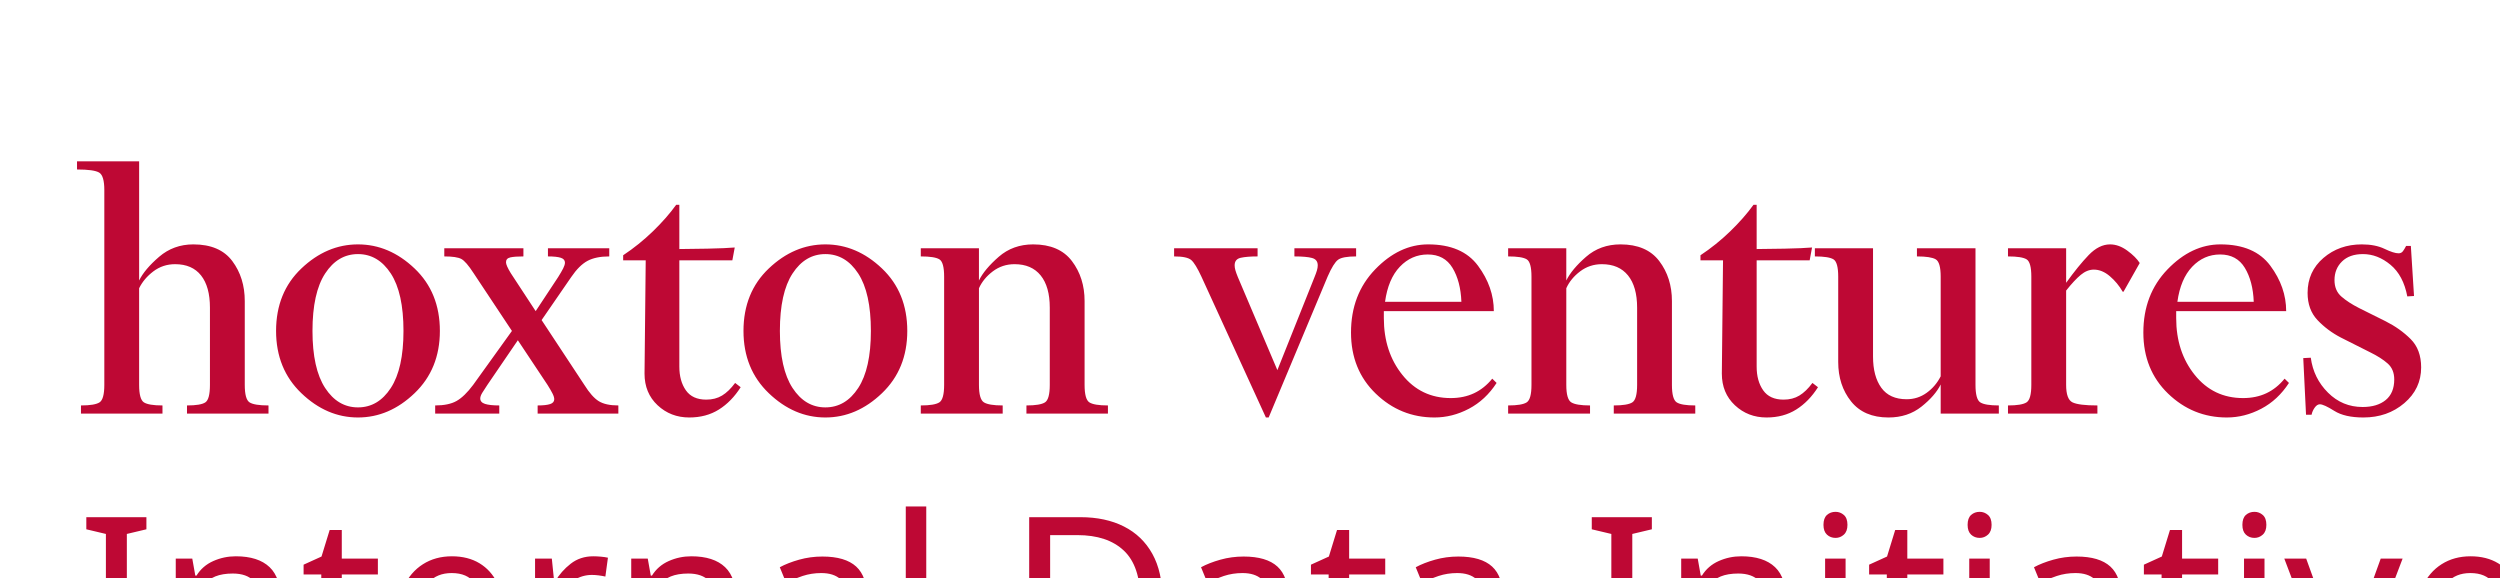
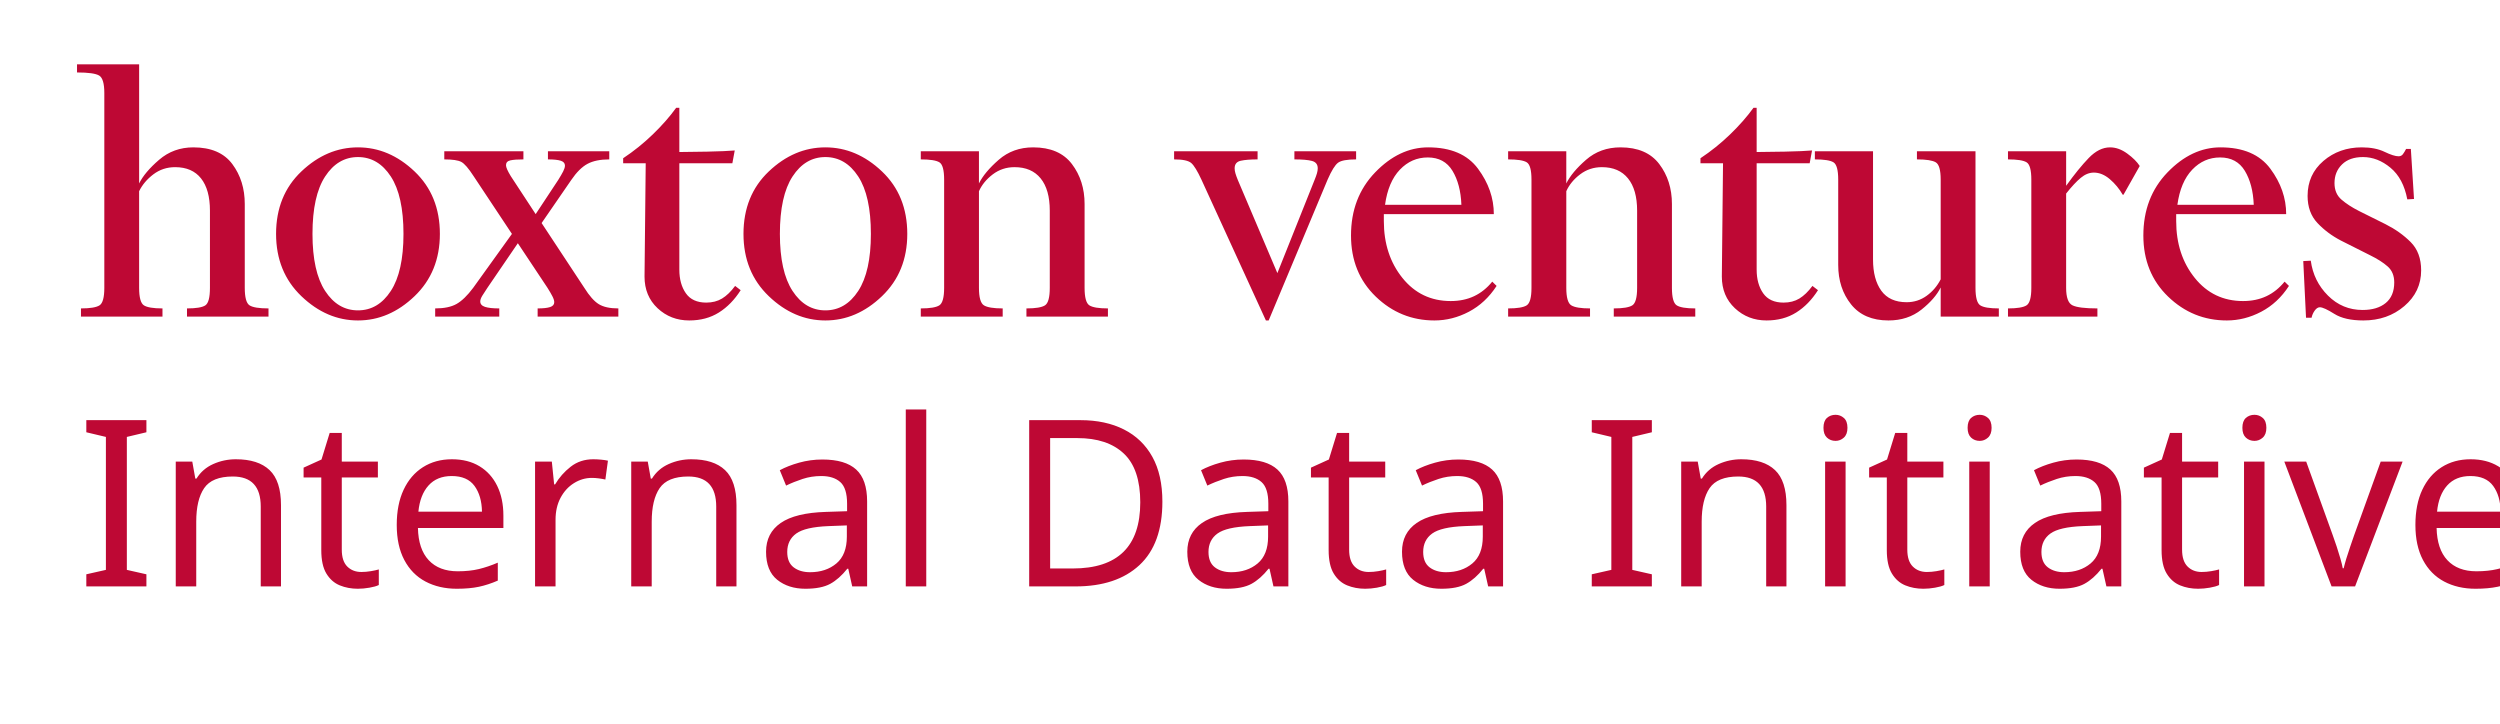
- <svg xmlns="http://www.w3.org/2000/svg" xmlns:xlink="http://www.w3.org/1999/xlink" version="1.1" id="Layer_1" x="0px" y="0px" viewBox="0 0 2576.65 595.28" style="enable-background:new 0 0 2576.65 595.28;" xml:space="preserve">
+ <svg xmlns="http://www.w3.org/2000/svg" xmlns:xlink="http://www.w3.org/1999/xlink" version="1.1" id="Layer_1" x="0px" y="0px" viewBox="0 100 2576.65 745.28" style="enable-background:new 0 0 2576.65 595.28;" xml:space="preserve">
  <style type="text/css">
	.st0{clip-path:url(#SVGID_3_);}
	.st1{clip-path:url(#SVGID_4_);fill:#BE0834;}
	.st2{fill:#BE0834;}
	.st3{font-family:'NHaasGroteskTXPro-55Rg';}
	.st4{font-size:240px;}
</style>
  <g>
    <g>
      <defs>
        <rect id="SVGID_1_" x="-186.62" y="-117.72" width="2944" height="880" />
      </defs>
      <defs>
        <path id="SVGID_2_" d="M167.46,417.88v8.4h-84v-8.4c9.51,0,15.9-1.07,19.17-3.2c3.26-2.13,4.89-8.13,4.89-18v-200.8     c0-9.87-1.77-15.87-5.3-18c-3.53-2.13-11.15-3.2-22.84-3.2v-8.4h64.02v122.8c3.81-7.73,10.67-15.87,20.59-24.4     c9.92-8.53,21.68-12.8,35.27-12.8c18.21,0,31.6,5.73,40.17,17.2c8.56,11.47,12.84,25.2,12.84,41.2v86.4     c0,9.87,1.63,15.87,4.89,18c3.26,2.13,9.79,3.2,19.57,3.2v8.4h-84v-8.4c9.51,0,15.84-1.07,18.96-3.2c3.13-2.13,4.69-8.13,4.69-18     v-79.6c0-14.4-3.06-25.47-9.17-33.2c-6.12-7.73-15.02-11.6-26.71-11.6c-8.43,0-15.9,2.47-22.43,7.4     c-6.52,4.93-11.42,10.73-14.68,17.4v99.6c0,9.87,1.63,15.87,4.89,18C151.55,416.81,157.94,417.88,167.46,417.88L167.46,417.88z      M453.36,341.08c0,26.13-8.7,47.53-26.1,64.2c-17.4,16.67-36.84,25-58.31,25c-21.48,0-40.91-8.33-58.31-25s-26.1-38.07-26.1-64.2     c0-26.4,8.7-47.87,26.1-64.4c17.4-16.53,36.84-24.8,58.31-24.8c21.48,0,40.91,8.27,58.31,24.8     C444.66,293.21,453.36,314.68,453.36,341.08L453.36,341.08z M415.85,341.08c0-26.13-4.35-45.87-13.05-59.2     c-8.7-13.33-19.98-20-33.84-20c-13.86,0-25.15,6.67-33.85,20c-8.7,13.33-13.05,33.07-13.05,59.2c0,25.87,4.35,45.47,13.05,58.8     c8.7,13.33,19.98,20,33.85,20c13.86,0,25.15-6.67,33.84-20C411.5,386.55,415.85,366.95,415.85,341.08L415.85,341.08z      M514.58,417.88v8.4h-66.06v-8.4c9.24,0,16.58-1.53,22.02-4.6c5.44-3.07,11.15-8.6,17.13-16.6l39.96-55.6l-39.55-59.6     c-5.17-8-9.38-12.87-12.64-14.6c-3.26-1.73-9.11-2.6-17.53-2.6v-8.4h81.55v8.4c-5.98,0-10.47,0.33-13.46,1     c-2.99,0.67-4.49,2.33-4.49,5c0,1.07,0.41,2.53,1.22,4.4c0.82,1.87,2.04,4.13,3.67,6.8l25.69,39.2l23.24-35.2     c2.17-3.47,3.87-6.4,5.1-8.8c1.22-2.4,1.84-4.4,1.84-6c0-2.4-1.43-4.07-4.28-5c-2.85-0.93-7.27-1.4-13.25-1.4v-8.4h63.2v8.4     c-9.24,0-16.72,1.53-22.43,4.6c-5.71,3.07-11.28,8.6-16.72,16.6l-30.58,44.4l44.04,66.8c5.17,8.27,10.13,13.87,14.88,16.8     c4.76,2.93,11.49,4.4,20.18,4.4v8.4h-83.19v-8.4c5.71,0,9.99-0.47,12.84-1.4c2.85-0.93,4.28-2.6,4.28-5c0-1.6-0.61-3.6-1.84-6     c-1.22-2.4-2.92-5.33-5.1-8.8l-30.58-46l-31.4,46c-2.17,3.2-3.94,5.93-5.3,8.2c-1.36,2.27-2.04,4.2-2.04,5.8     c0,2.67,1.63,4.53,4.89,5.6C503.16,417.35,508.06,417.88,514.58,417.88L514.58,417.88z M642.27,263.08     c10.87-7.2,21.07-15.4,30.58-24.6c9.51-9.2,17.53-18.33,24.06-27.4h3.26v45.6c6.52,0,16.17-0.13,28.95-0.4     c12.78-0.27,22.16-0.67,28.14-1.2l-2.45,13.2h-54.64v109.6c0,9.87,2.24,18,6.73,24.4c4.49,6.4,11.49,9.6,21,9.6     c6.25,0,11.69-1.4,16.31-4.2c4.62-2.8,9.11-7.13,13.46-13l5.71,4.4c-6.25,9.87-13.73,17.53-22.43,23     c-8.7,5.47-18.89,8.2-30.58,8.2c-12.78,0-23.65-4.2-32.62-12.6c-8.97-8.4-13.46-19.27-13.46-32.6l1.22-116.8h-23.24V263.08     L642.27,263.08z M935.1,341.08c0,26.13-8.7,47.53-26.1,64.2c-17.4,16.67-36.84,25-58.31,25s-40.91-8.33-58.31-25     c-17.4-16.67-26.1-38.07-26.1-64.2c0-26.4,8.7-47.87,26.1-64.4c17.4-16.53,36.84-24.8,58.31-24.8s40.91,8.27,58.31,24.8     C926.4,293.21,935.1,314.68,935.1,341.08L935.1,341.08z M897.59,341.08c0-26.13-4.35-45.87-13.05-59.2     c-8.7-13.33-19.98-20-33.85-20s-25.15,6.67-33.84,20c-8.7,13.33-13.05,33.07-13.05,59.2c0,25.87,4.35,45.47,13.05,58.8     c8.7,13.33,19.98,20,33.84,20s25.15-6.67,33.85-20C893.24,386.55,897.59,366.95,897.59,341.08L897.59,341.08z M1033.43,417.88     v8.4h-84.41v-8.4c9.51,0,15.9-1.07,19.17-3.2c3.26-2.13,4.89-8.13,4.89-18v-111.6c0-9.87-1.63-15.8-4.89-17.8     c-3.26-2-9.65-3-19.17-3v-8.4h59.94v33.2c3.81-7.73,10.6-15.87,20.39-24.4c9.79-8.53,21.61-12.8,35.48-12.8     c17.94,0,31.26,5.73,39.96,17.2c8.7,11.47,13.05,25.2,13.05,41.2v86.4c0,9.87,1.63,15.87,4.89,18c3.26,2.13,9.65,3.2,19.17,3.2     v8.4h-84v-8.4c9.51,0,15.9-1.07,19.17-3.2c3.26-2.13,4.89-8.13,4.89-18v-79.6c0-14.4-3.13-25.47-9.38-33.2     c-6.25-7.73-15.22-11.6-26.91-11.6c-8.43,0-15.9,2.47-22.43,7.4c-6.52,4.93-11.28,10.73-14.27,17.4v99.6c0,9.87,1.7,15.87,5.1,18     C1017.46,416.81,1023.92,417.88,1033.43,417.88L1033.43,417.88z M1307.56,430.28h-2.85l-66.47-145.2     c-4.08-8.8-7.54-14.47-10.4-17c-2.85-2.53-8.77-3.8-17.74-3.8v-8.4h86.04v8.4c-7.34,0-13.12,0.47-17.33,1.4s-6.32,3.53-6.32,7.8     c0,1.6,0.27,3.33,0.82,5.2s1.36,4.13,2.45,6.8l40.78,96l38.33-96c1.09-2.67,1.9-4.93,2.45-6.8s0.82-3.6,0.82-5.2     c0-4-1.97-6.53-5.91-7.6c-3.94-1.07-9.99-1.6-18.15-1.6v-8.4h63.61v8.4c-9.24,0-15.43,1.13-18.55,3.4     c-3.13,2.27-6.73,8.07-10.81,17.4L1307.56,430.28L1307.56,430.28z M1471.54,262.28c-11.15,0-20.73,4.2-28.75,12.6     c-8.02,8.4-13.12,20.47-15.29,36.2h78.7c-0.54-14.13-3.6-25.8-9.17-35C1491.46,266.88,1482.96,262.28,1471.54,262.28     L1471.54,262.28z M1542.49,394.68c-7.61,11.73-17.13,20.6-28.54,26.6s-23.24,9-35.48,9c-23.38,0-43.56-8.2-60.55-24.6     c-16.99-16.4-25.49-37.4-25.49-63c0-26.13,8.29-47.8,24.87-65c16.58-17.2,34.8-25.8,54.64-25.8c23.38,0,40.51,7.33,51.38,22     c10.87,14.67,16.31,30.27,16.31,46.8h-113.36v7.2c0,23.2,6.39,42.73,19.17,58.6c12.78,15.87,29.36,23.8,49.75,23.8     c8.97,0,16.99-1.67,24.06-5c7.07-3.33,13.32-8.33,18.76-15L1542.49,394.68L1542.49,394.68z M1638.78,417.88v8.4h-84.41v-8.4     c9.51,0,15.9-1.07,19.17-3.2c3.26-2.13,4.89-8.13,4.89-18v-111.6c0-9.87-1.63-15.8-4.89-17.8c-3.26-2-9.65-3-19.17-3v-8.4h59.94     v33.2c3.81-7.73,10.6-15.87,20.39-24.4c9.79-8.53,21.61-12.8,35.48-12.8c17.94,0,31.26,5.73,39.96,17.2     c8.7,11.47,13.05,25.2,13.05,41.2v86.4c0,9.87,1.63,15.87,4.89,18c3.26,2.13,9.65,3.2,19.17,3.2v8.4h-84v-8.4     c9.51,0,15.9-1.07,19.17-3.2c3.26-2.13,4.89-8.13,4.89-18v-79.6c0-14.4-3.13-25.47-9.38-33.2c-6.25-7.73-15.22-11.6-26.91-11.6     c-8.43,0-15.9,2.47-22.43,7.4c-6.52,4.93-11.28,10.73-14.27,17.4v99.6c0,9.87,1.7,15.87,5.1,18     C1622.81,416.81,1629.27,417.88,1638.78,417.88L1638.78,417.88z M1752.61,263.08c10.87-7.2,21.07-15.4,30.58-24.6     c9.51-9.2,17.53-18.33,24.06-27.4h3.26v45.6c6.52,0,16.17-0.13,28.95-0.4c12.78-0.27,22.16-0.67,28.14-1.2l-2.45,13.2h-54.64     v109.6c0,9.87,2.24,18,6.73,24.4c4.49,6.4,11.49,9.6,21,9.6c6.25,0,11.69-1.4,16.31-4.2c4.62-2.8,9.11-7.13,13.46-13l5.71,4.4     c-6.25,9.87-13.73,17.53-22.43,23c-8.7,5.47-18.89,8.2-30.58,8.2c-12.78,0-23.65-4.2-32.62-12.6     c-8.97-8.4-13.46-19.27-13.46-32.6l1.22-116.8h-23.24V263.08L1752.61,263.08z M2000.18,426.28v-30     c-3.81,7.73-10.4,15.33-19.78,22.8c-9.38,7.47-20.73,11.2-34.05,11.2c-16.85,0-29.7-5.53-38.53-16.6     c-8.83-11.07-13.25-24.6-13.25-40.6v-88c0-9.87-1.63-15.8-4.89-17.8c-3.26-2-9.65-3-19.17-3v-8.4h59.94v111.6     c0,13.6,2.85,24.33,8.56,32.2c5.71,7.87,14.41,11.8,26.1,11.8c7.61,0,14.48-2.2,20.59-6.6c6.12-4.4,10.94-10.07,14.48-17v-102.8     c0-9.87-1.7-15.8-5.1-17.8c-3.4-2-9.85-3-19.37-3v-8.4h60.35v140.8c0,9.87,1.63,15.87,4.89,18c3.26,2.13,9.65,3.2,19.17,3.2v8.4     H2000.18L2000.18,426.28z M2161.71,417.88v8.4h-92.16v-8.4c9.51,0,15.9-1.07,19.17-3.2c3.26-2.13,4.89-8.13,4.89-18v-111.6     c0-9.87-1.63-15.8-4.89-17.8c-3.26-2-9.65-3-19.17-3v-8.4h59.94v35.6c8.43-11.73,16.17-21.27,23.24-28.6     c7.07-7.33,14.41-11,22.02-11c5.98,0,11.89,2.13,17.74,6.4c5.84,4.27,10.13,8.53,12.84,12.8l-16.72,29.6h-0.82     c-3.53-6.13-7.95-11.47-13.25-16s-10.81-6.8-16.51-6.8c-4.62,0-9.11,1.8-13.46,5.4c-4.35,3.6-9.38,9-15.09,16.2v97.2     c0,9.87,2.17,15.87,6.52,18C2140.37,416.81,2148.94,417.88,2161.71,417.88L2161.71,417.88z M2288.18,262.28     c-11.15,0-20.73,4.2-28.75,12.6s-13.12,20.47-15.29,36.2h78.7c-0.54-14.13-3.6-25.8-9.17-35     C2308.09,266.88,2299.59,262.28,2288.18,262.28L2288.18,262.28z M2359.13,394.68c-7.61,11.73-17.13,20.6-28.54,26.6     c-11.42,6-23.24,9-35.48,9c-23.38,0-43.56-8.2-60.55-24.6c-16.99-16.4-25.49-37.4-25.49-63c0-26.13,8.29-47.8,24.87-65     c16.58-17.2,34.8-25.8,54.64-25.8c23.38,0,40.51,7.33,51.38,22c10.87,14.67,16.31,30.27,16.31,46.8h-113.36v7.2     c0,23.2,6.39,42.73,19.17,58.6c12.78,15.87,29.36,23.8,49.75,23.8c8.97,0,16.99-1.67,24.06-5c7.07-3.33,13.32-8.33,18.76-15     L2359.13,394.68L2359.13,394.68z M2435.03,419.48c10.06,0,18.01-2.4,23.85-7.2s8.77-11.87,8.77-21.2c0-6.93-2.24-12.4-6.73-16.4     c-4.49-4-10.53-7.87-18.15-11.6l-30.18-15.2c-9.24-4.8-17.26-10.8-24.06-18c-6.8-7.2-10.19-16.53-10.19-28     c0-14.67,5.44-26.67,16.31-36c10.87-9.33,24.06-14,39.55-14c9.24,0,17.06,1.53,23.45,4.6c6.39,3.07,11.21,4.6,14.48,4.6     c1.9,0,3.4-0.73,4.49-2.2c1.09-1.47,2.17-3.27,3.26-5.4h4.89l3.26,51.6l-6.93,0.4c-2.72-14.4-8.5-25.27-17.33-32.6     c-8.84-7.33-18.28-11-28.34-11c-9.24,0-16.45,2.53-21.61,7.6c-5.17,5.07-7.75,11.47-7.75,19.2c0,7.2,2.38,12.87,7.14,17     s10.81,8.07,18.15,11.8l27.32,13.6c10.06,5.07,18.69,11.2,25.89,18.4c7.2,7.2,10.81,16.93,10.81,29.2     c0,14.67-5.78,26.93-17.33,36.8c-11.55,9.87-25.62,14.8-42.2,14.8c-12.78,0-22.77-2.27-29.97-6.8c-7.2-4.53-12.17-6.8-14.88-6.8     c-1.9,0-3.67,1.13-5.3,3.4c-1.63,2.27-2.72,4.73-3.26,7.4h-5.71l-2.85-58.4l7.75-0.4c1.9,14.13,7.82,26.13,17.74,36     C2409.27,414.55,2421.16,419.48,2435.03,419.48L2435.03,419.48z" />
      </defs>
      <clipPath id="SVGID_3_">
        <use xlink:href="#SVGID_1_" style="overflow:visible;" />
      </clipPath>
      <clipPath id="SVGID_4_" class="st0">
        <use xlink:href="#SVGID_2_" style="overflow:visible;" />
      </clipPath>
      <rect x="69.38" y="156.28" class="st1" width="2436" height="284" />
    </g>
  </g>
  <text transform="matrix(1 0 0 1 79.3787 704.3949)" class="st2 st3 st4">Internal Data Initiative</text>
</svg>
